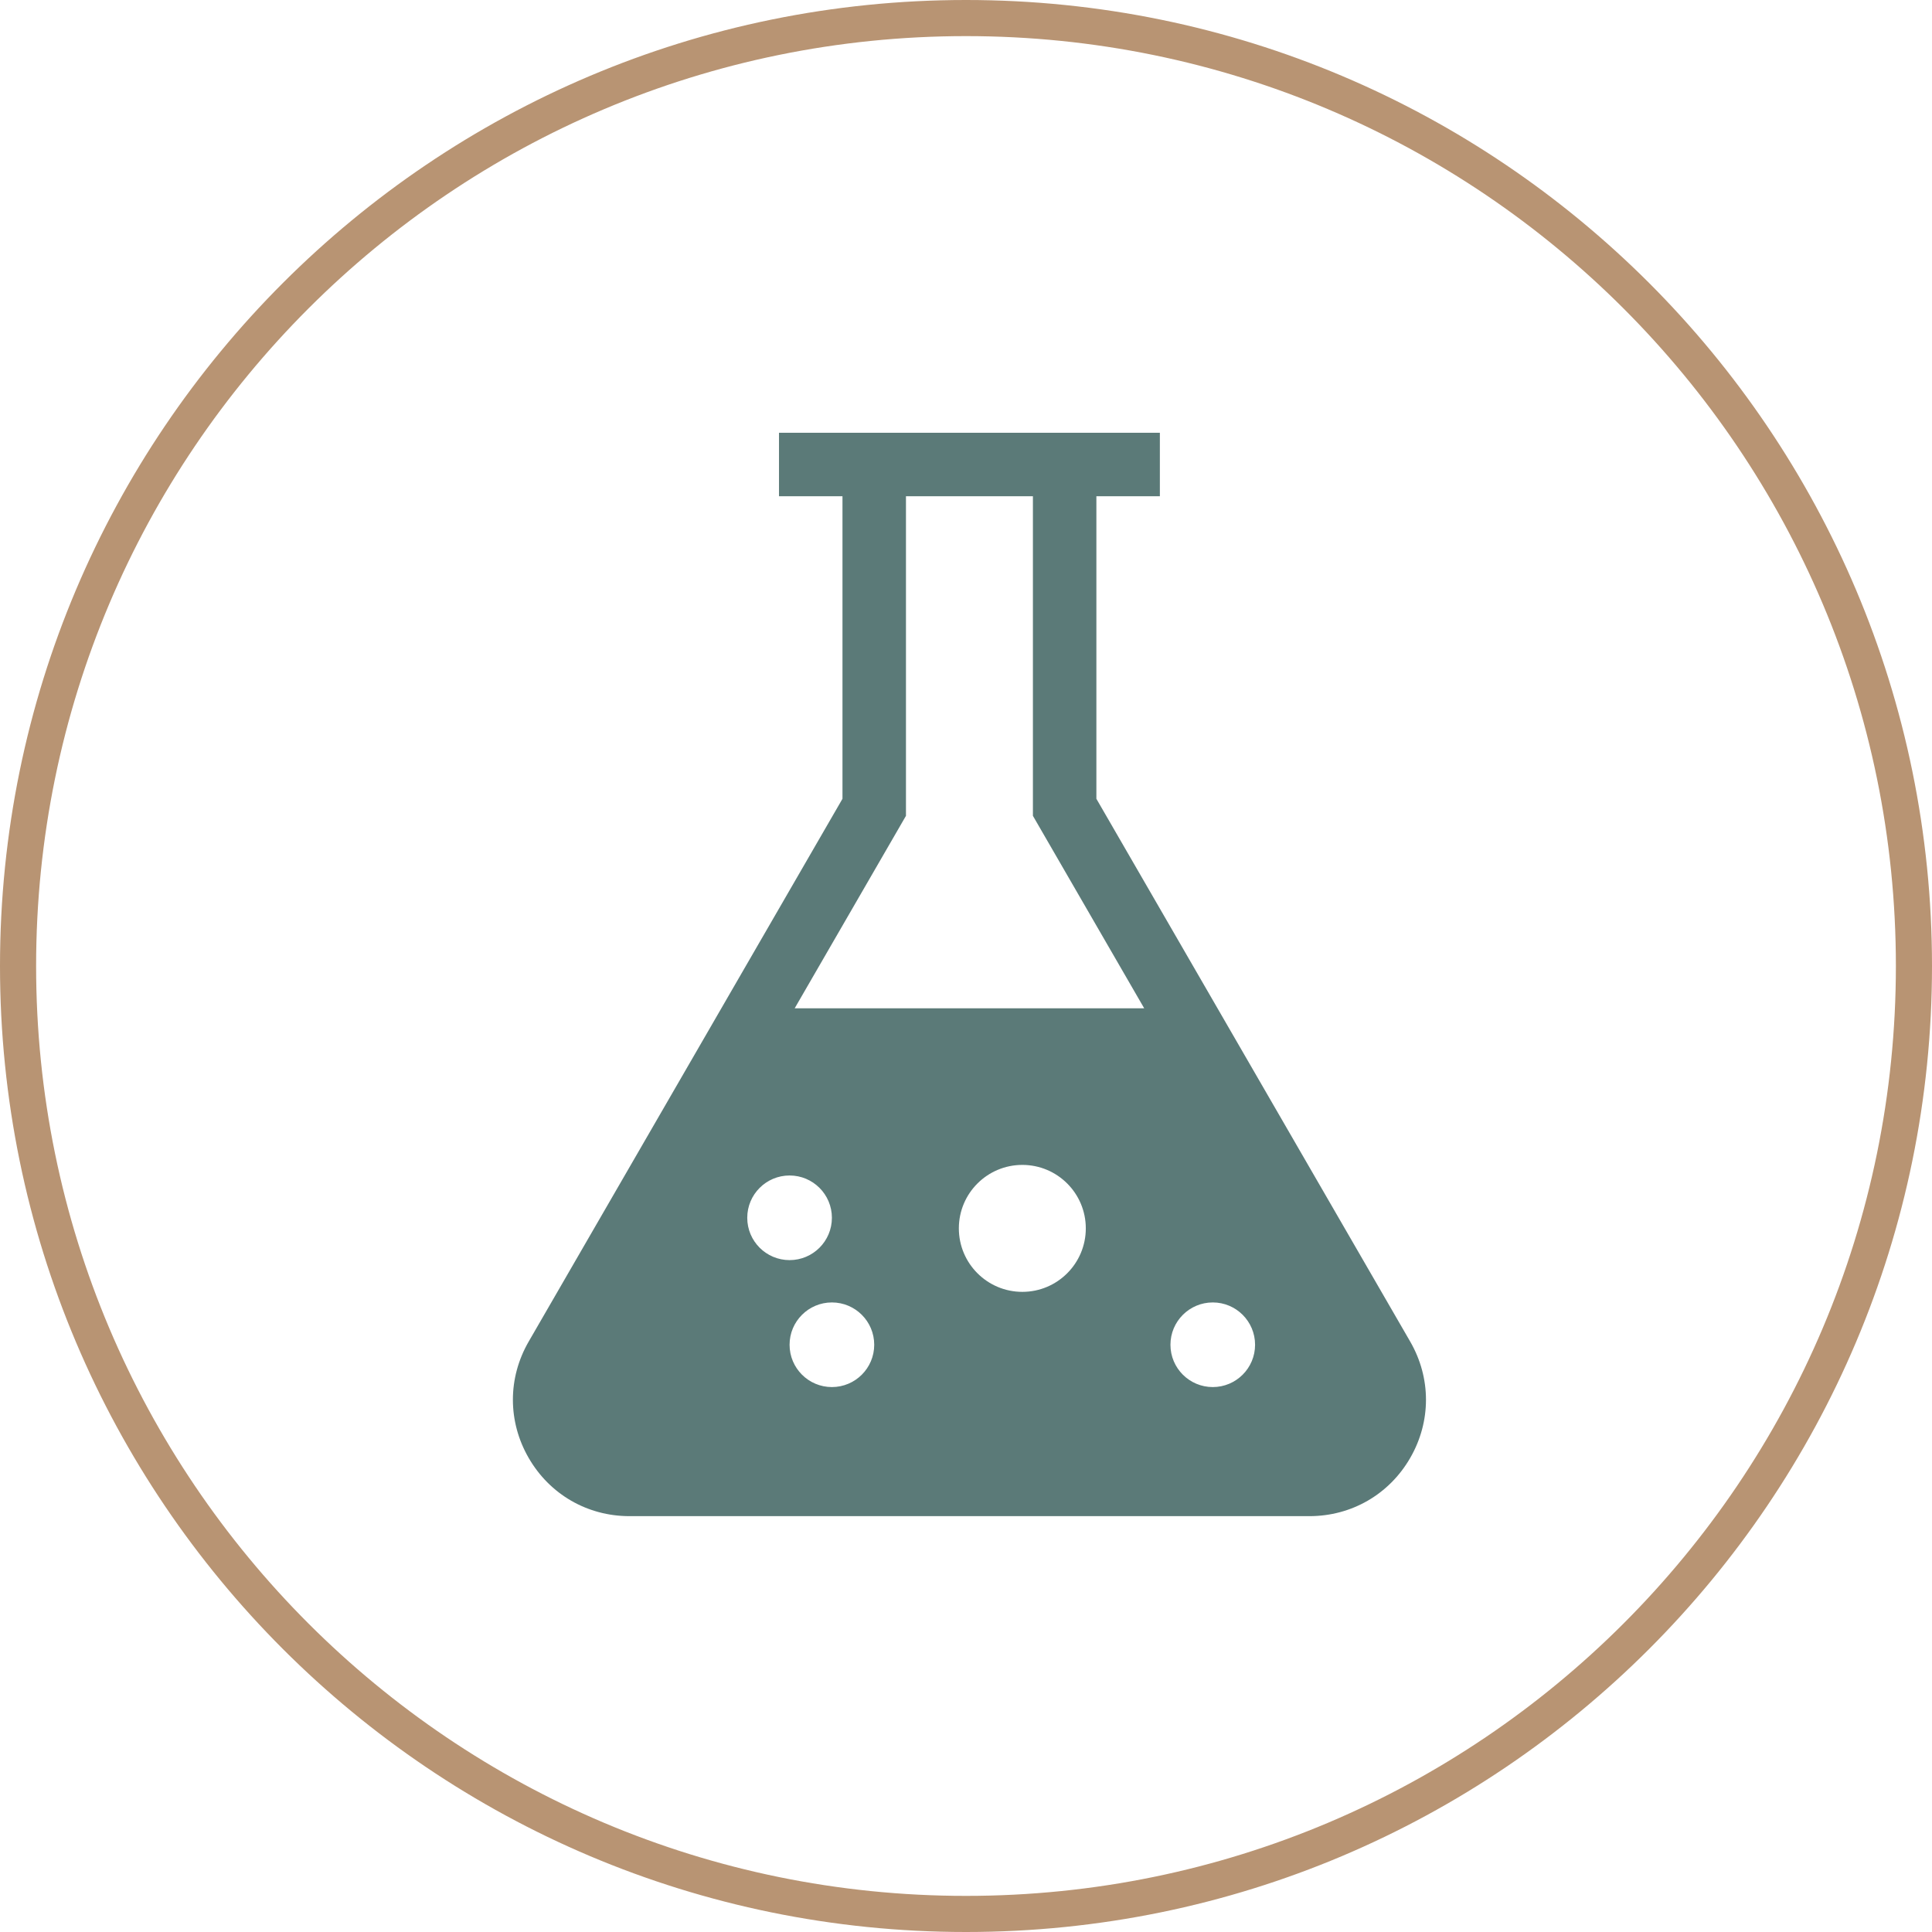
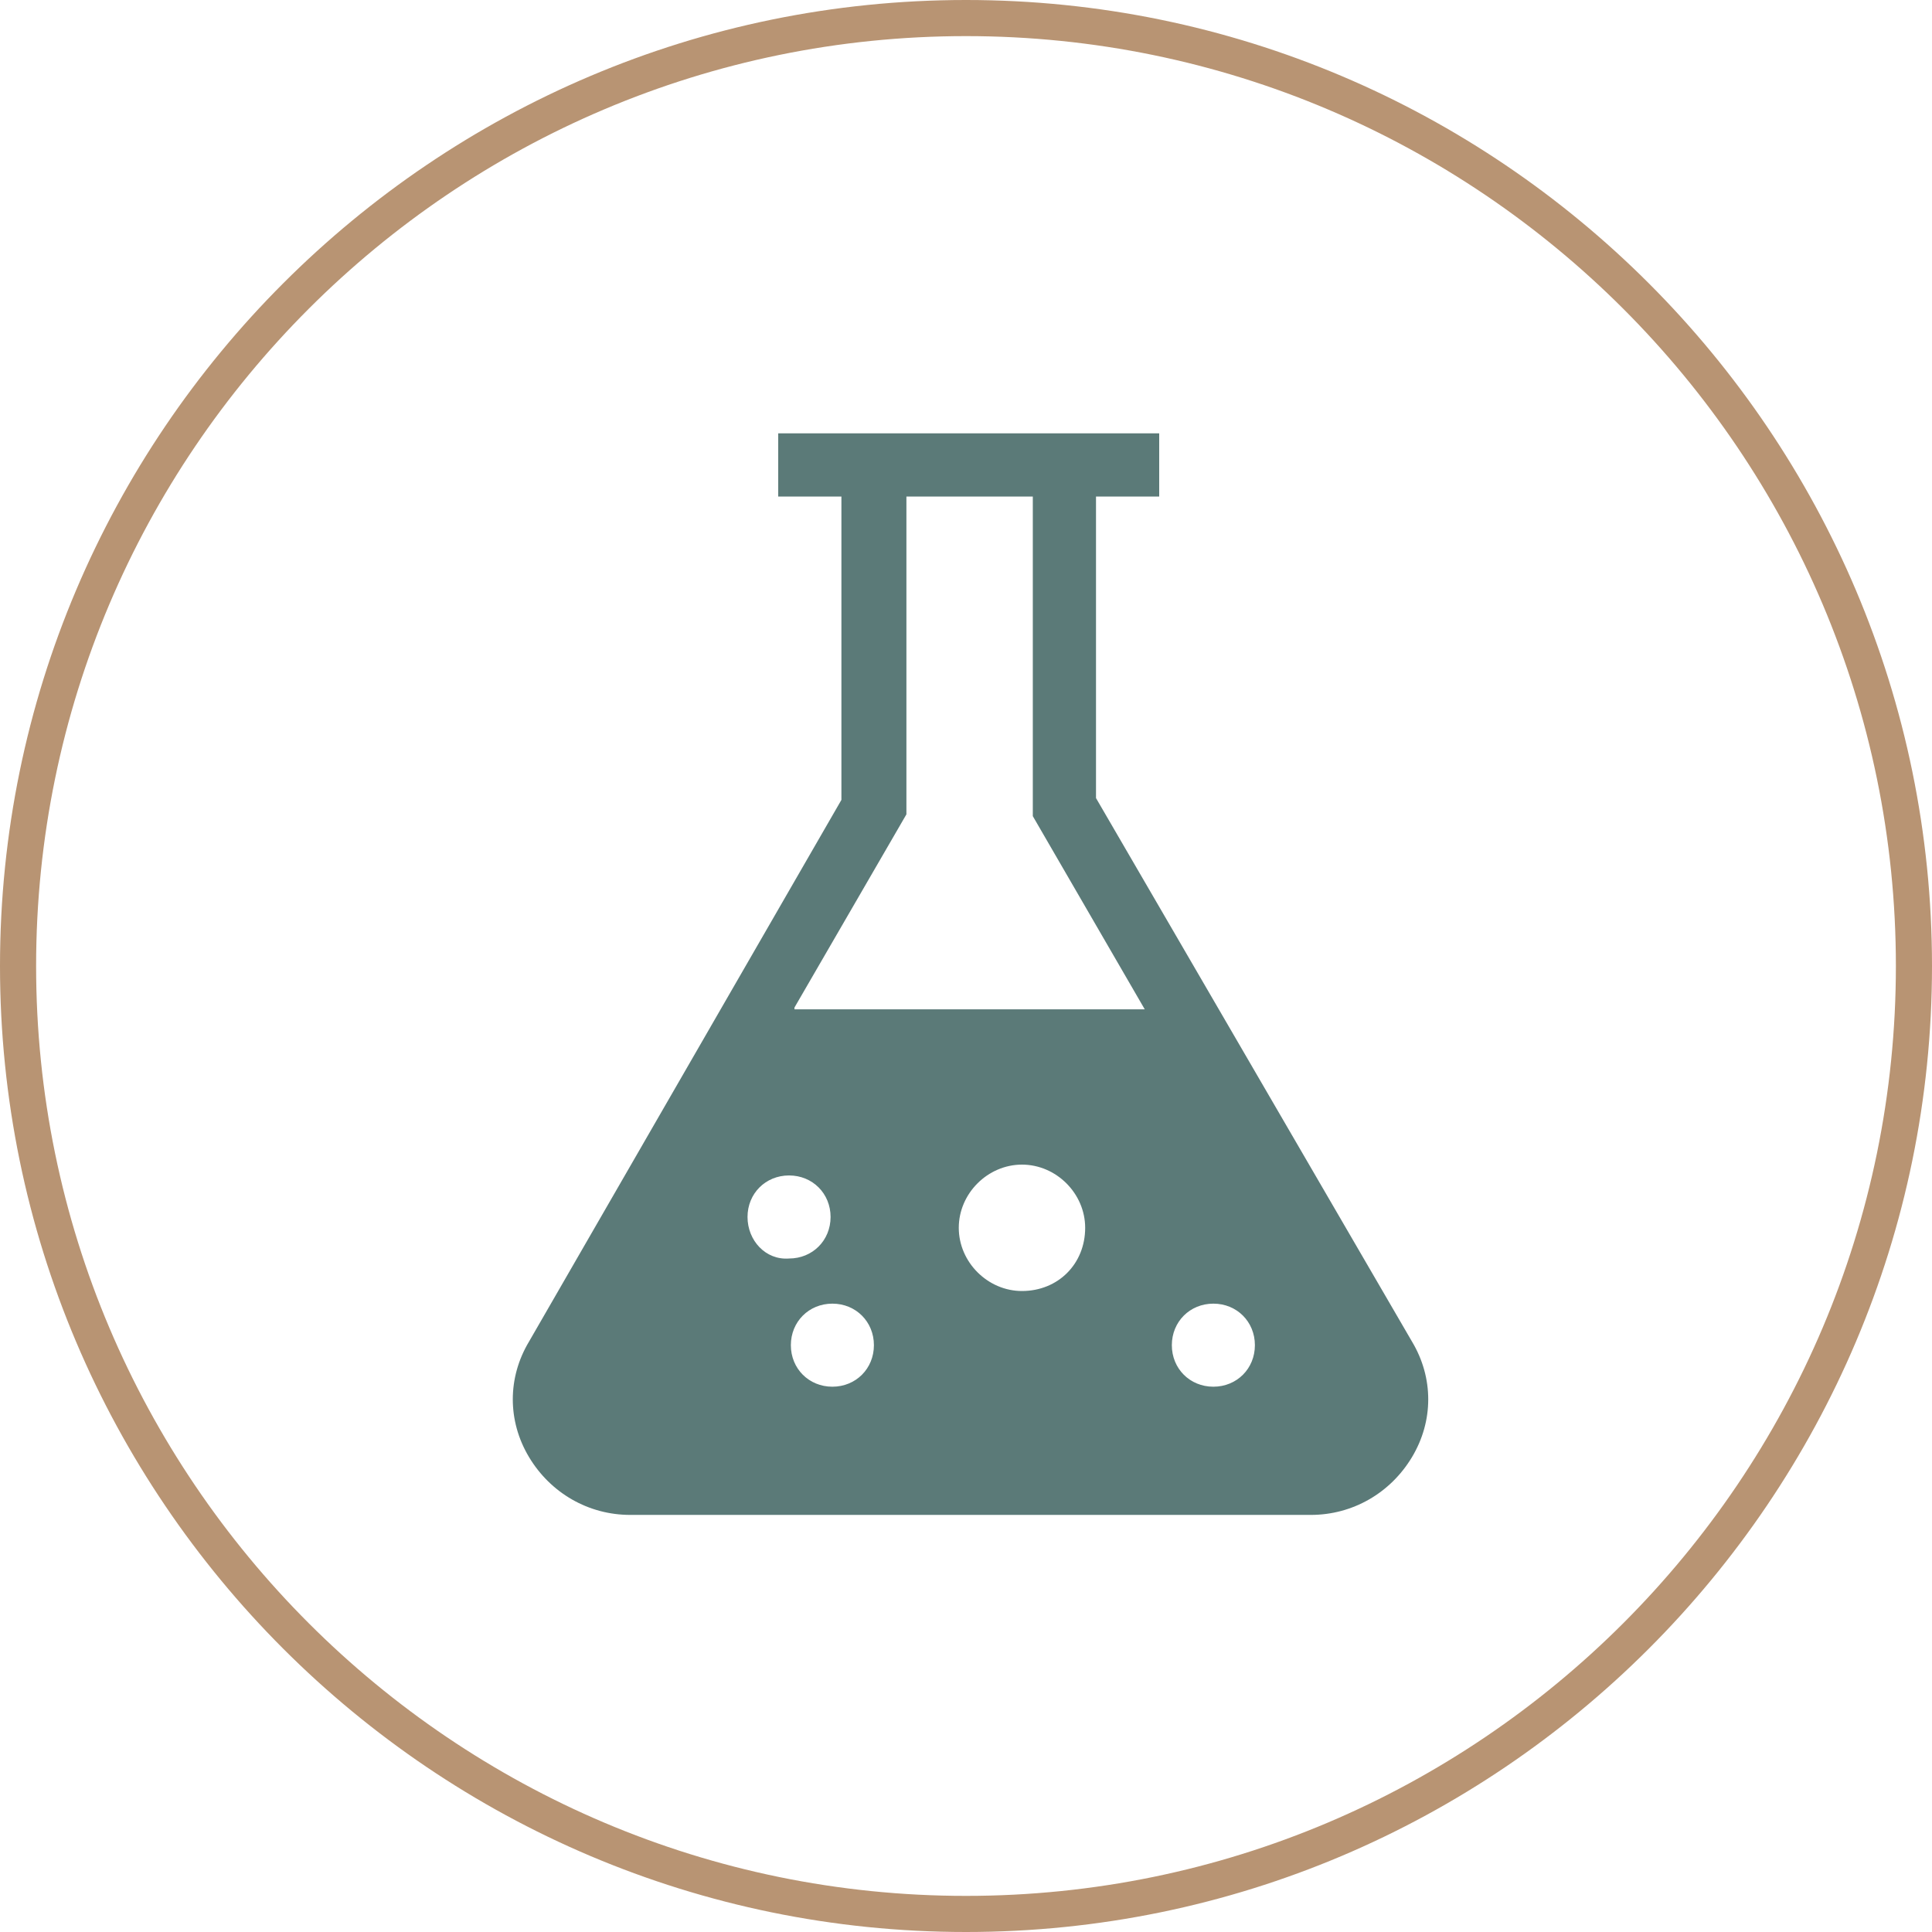
- <svg xmlns="http://www.w3.org/2000/svg" width="107" height="107" viewBox="0 0 107 107" fill="none">
-   <path fill-rule="evenodd" clip-rule="evenodd" d="M53.5 105C81.943 105 105 81.943 105 53.5C105 25.057 81.943 2 53.5 2C25.057 2 2 25.057 2 53.5C2 81.943 25.057 105 53.5 105ZM53.5 107C83.047 107 107 83.047 107 53.5C107 23.953 83.047 0 53.5 0C23.953 0 0 23.953 0 53.5C0 83.047 23.953 107 53.5 107Z" fill="#B89473" />
-   <path d="M78.099 74.297L60.721 44.239V27.484H64.237V23.969H43.143V27.484H46.659V44.239L29.282 74.297C28.115 76.315 28.114 78.725 29.279 80.744C30.444 82.763 32.531 83.969 34.861 83.969H72.519C74.85 83.969 76.937 82.763 78.102 80.744C79.267 78.725 79.266 76.315 78.099 74.297ZM41.385 67.445C41.385 66.151 42.435 65.102 43.729 65.102C45.024 65.102 46.073 66.151 46.073 67.445C46.073 68.74 45.024 69.789 43.729 69.789C42.435 69.789 41.385 68.74 41.385 67.445ZM46.073 76.82C44.779 76.82 43.729 75.771 43.729 74.477C43.729 73.182 44.779 72.133 46.073 72.133C47.367 72.133 48.417 73.182 48.417 74.477C48.417 75.771 47.367 76.82 46.073 76.82ZM56.62 71.547C54.678 71.547 53.104 69.972 53.104 68.031C53.104 66.09 54.678 64.516 56.62 64.516C58.562 64.516 60.135 66.09 60.135 68.031C60.135 69.972 58.562 71.547 56.62 71.547ZM44.011 55.844L50.175 45.183V27.484H57.206V45.183L63.37 55.844H44.011ZM67.167 76.82C65.873 76.82 64.823 75.771 64.823 74.477C64.823 73.182 65.873 72.133 67.167 72.133C68.461 72.133 69.51 73.182 69.51 74.477C69.51 75.771 68.461 76.82 67.167 76.82Z" fill="#5B7A78" />
+ <svg xmlns="http://www.w3.org/2000/svg" version="1.1" id="Layer_1" x="0px" y="0px" viewBox="0 0 107 107" style="enable-background:new 0 0 107 107;" xml:space="preserve">
+   <style type="text/css">
+ 	.st0{fill:none;}
+ 	.st1{fill:#B89473;}
+ 	.st2{fill:#5B7A78;}
+ </style>
+   <g>
+     <path class="st0" d="M46.1,72.1c-1.3,0-2.3,1-2.3,2.3c0,1.3,1,2.3,2.3,2.3c1.3,0,2.3-1,2.3-2.3C48.4,73.2,47.4,72.1,46.1,72.1z" />
+     <path class="st0" d="M56.6,64.5c-1.9,0-3.5,1.6-3.5,3.5c0,1.9,1.6,3.5,3.5,3.5c1.9,0,3.5-1.6,3.5-3.5   C60.1,66.1,58.6,64.5,56.6,64.5z" />
+     <path class="st0" d="M46.1,67.4c0-1.3-1-2.3-2.3-2.3c-1.3,0-2.3,1-2.3,2.3c0,1.3,1,2.3,2.3,2.3C45,69.8,46.1,68.7,46.1,67.4z" />
+     <polygon class="st0" points="57.2,27.5 50.2,27.5 50.2,45.2 44,55.8 63.4,55.8 57.2,45.2  " />
+     <path class="st0" d="M53.5,2C25.1,2,2,25.1,2,53.5S25.1,105,53.5,105S105,81.9,105,53.5S81.9,2,53.5,2z M78.1,80.7   c-1.2,2-3.3,3.2-5.6,3.2H34.9c-2.3,0-4.4-1.2-5.6-3.2c-1.2-2-1.2-4.4,0-6.4l17.4-30.1V27.5h-3.5V24h21.1v3.5h-3.5v16.8l17.4,30.1   C79.3,76.3,79.3,78.7,78.1,80.7z" />
+     <path class="st0" d="M67.2,72.1c-1.3,0-2.3,1-2.3,2.3c0,1.3,1,2.3,2.3,2.3c1.3,0,2.3-1,2.3-2.3C69.5,73.2,68.5,72.1,67.2,72.1z" />
+     <path class="st1" d="M53.5,0C24,0,0,24,0,53.5S24,107,53.5,107S107,83,107,53.5S83,0,53.5,0z M53.5,105C25.1,105,2,81.9,2,53.5   S25.1,2,53.5,2S105,25.1,105,53.5S81.9,105,53.5,105z" />
+     <path class="st2" d="M60.7,44.2V27.5h3.5V24H43.1v3.5h3.5v16.8L29.3,74.3c-1.2,2-1.2,4.4,0,6.4c1.2,2,3.3,3.2,5.6,3.2h37.7   c2.3,0,4.4-1.2,5.6-3.2c1.2-2,1.2-4.4,0-6.4L60.7,44.2z M41.4,67.4c0-1.3,1-2.3,2.3-2.3c1.3,0,2.3,1,2.3,2.3c0,1.3-1,2.3-2.3,2.3   C42.4,69.8,41.4,68.7,41.4,67.4z M46.1,76.8c-1.3,0-2.3-1-2.3-2.3c0-1.3,1-2.3,2.3-2.3c1.3,0,2.3,1,2.3,2.3   C48.4,75.8,47.4,76.8,46.1,76.8z M56.6,71.5c-1.9,0-3.5-1.6-3.5-3.5c0-1.9,1.6-3.5,3.5-3.5c1.9,0,3.5,1.6,3.5,3.5   C60.1,70,58.6,71.5,56.6,71.5z M44,55.8l6.2-10.7V27.5h7v17.7l6.2,10.7H44z M67.2,76.8c-1.3,0-2.3-1-2.3-2.3c0-1.3,1-2.3,2.3-2.3   c1.3,0,2.3,1,2.3,2.3C69.5,75.8,68.5,76.8,67.2,76.8z" />
+   </g>
</svg>
